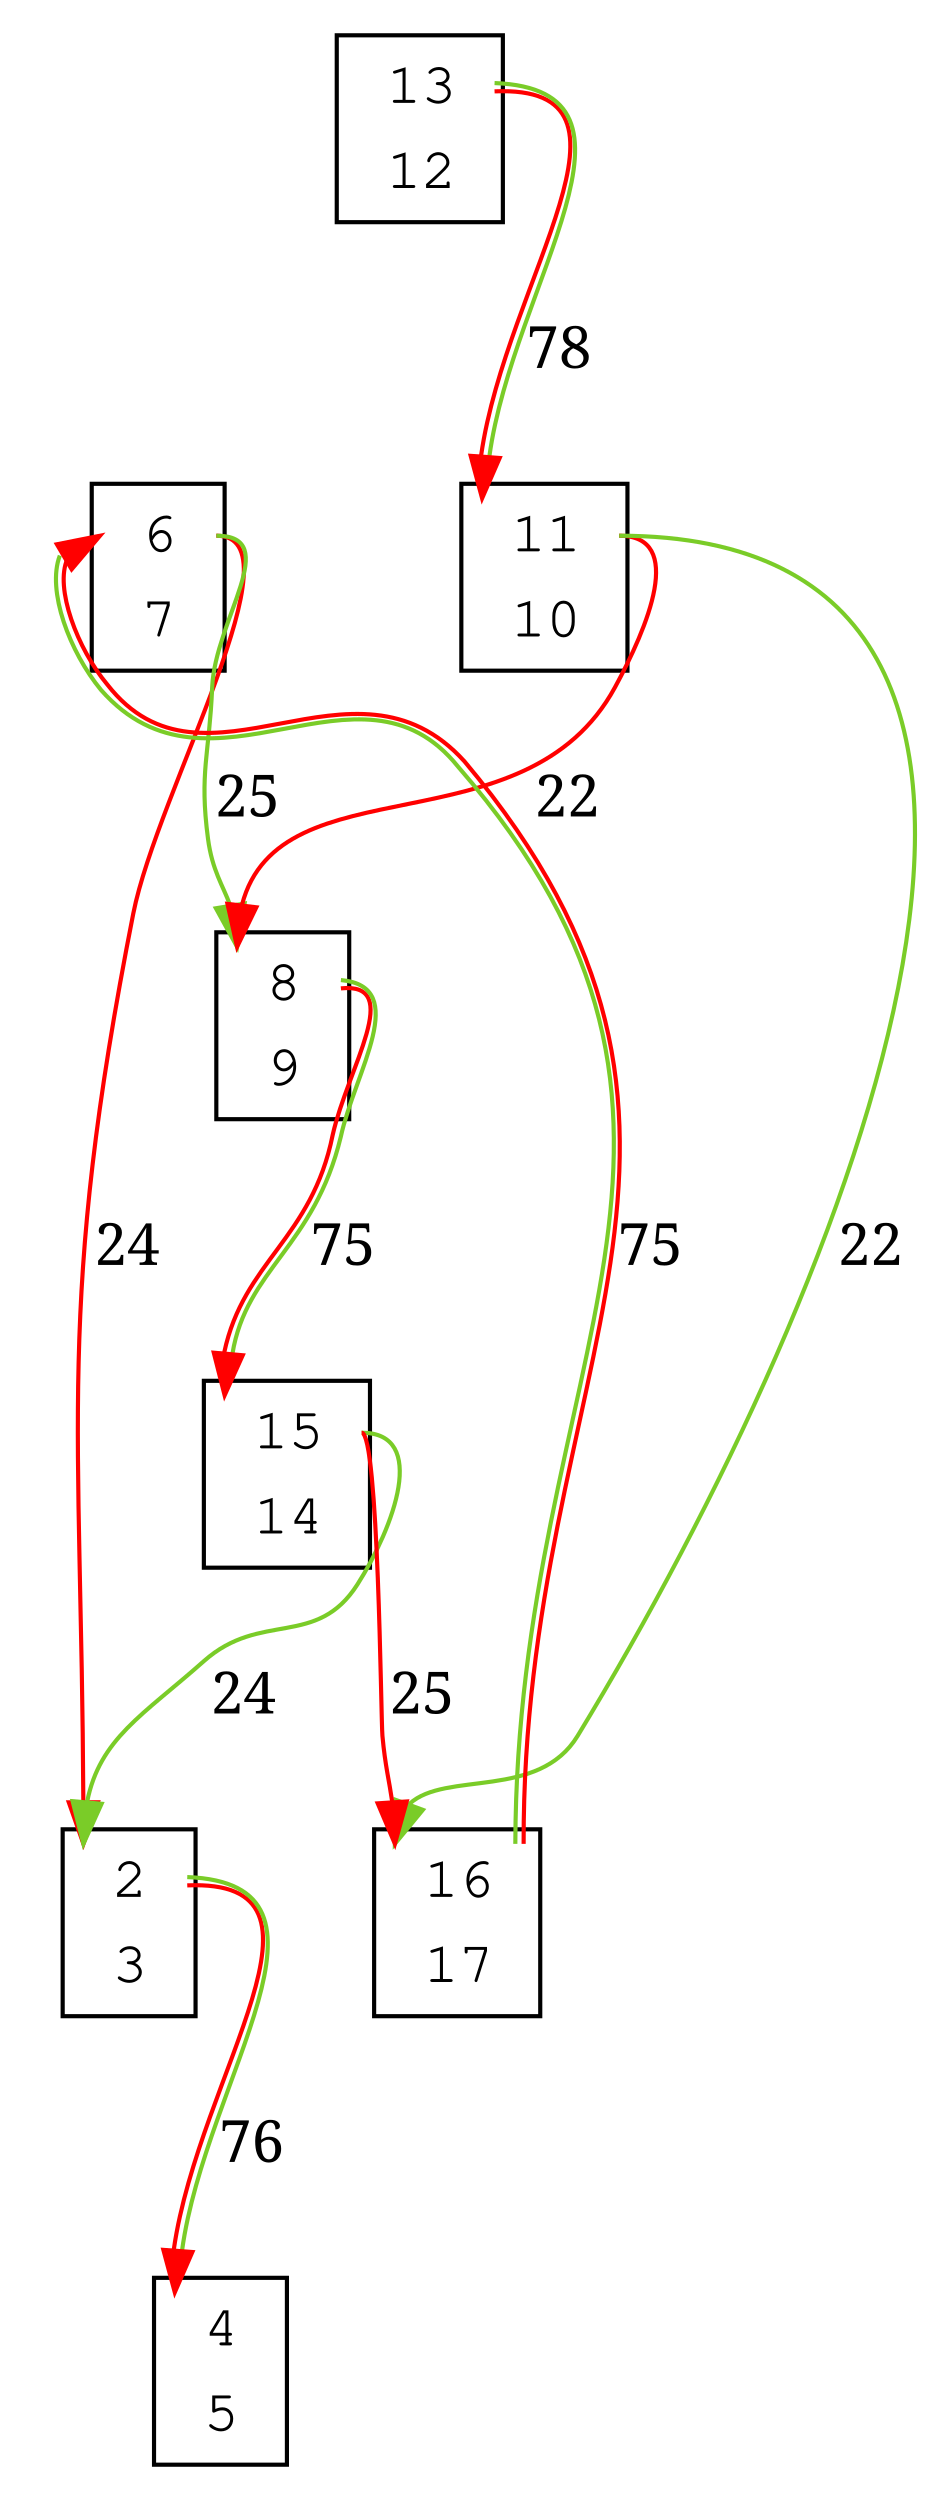
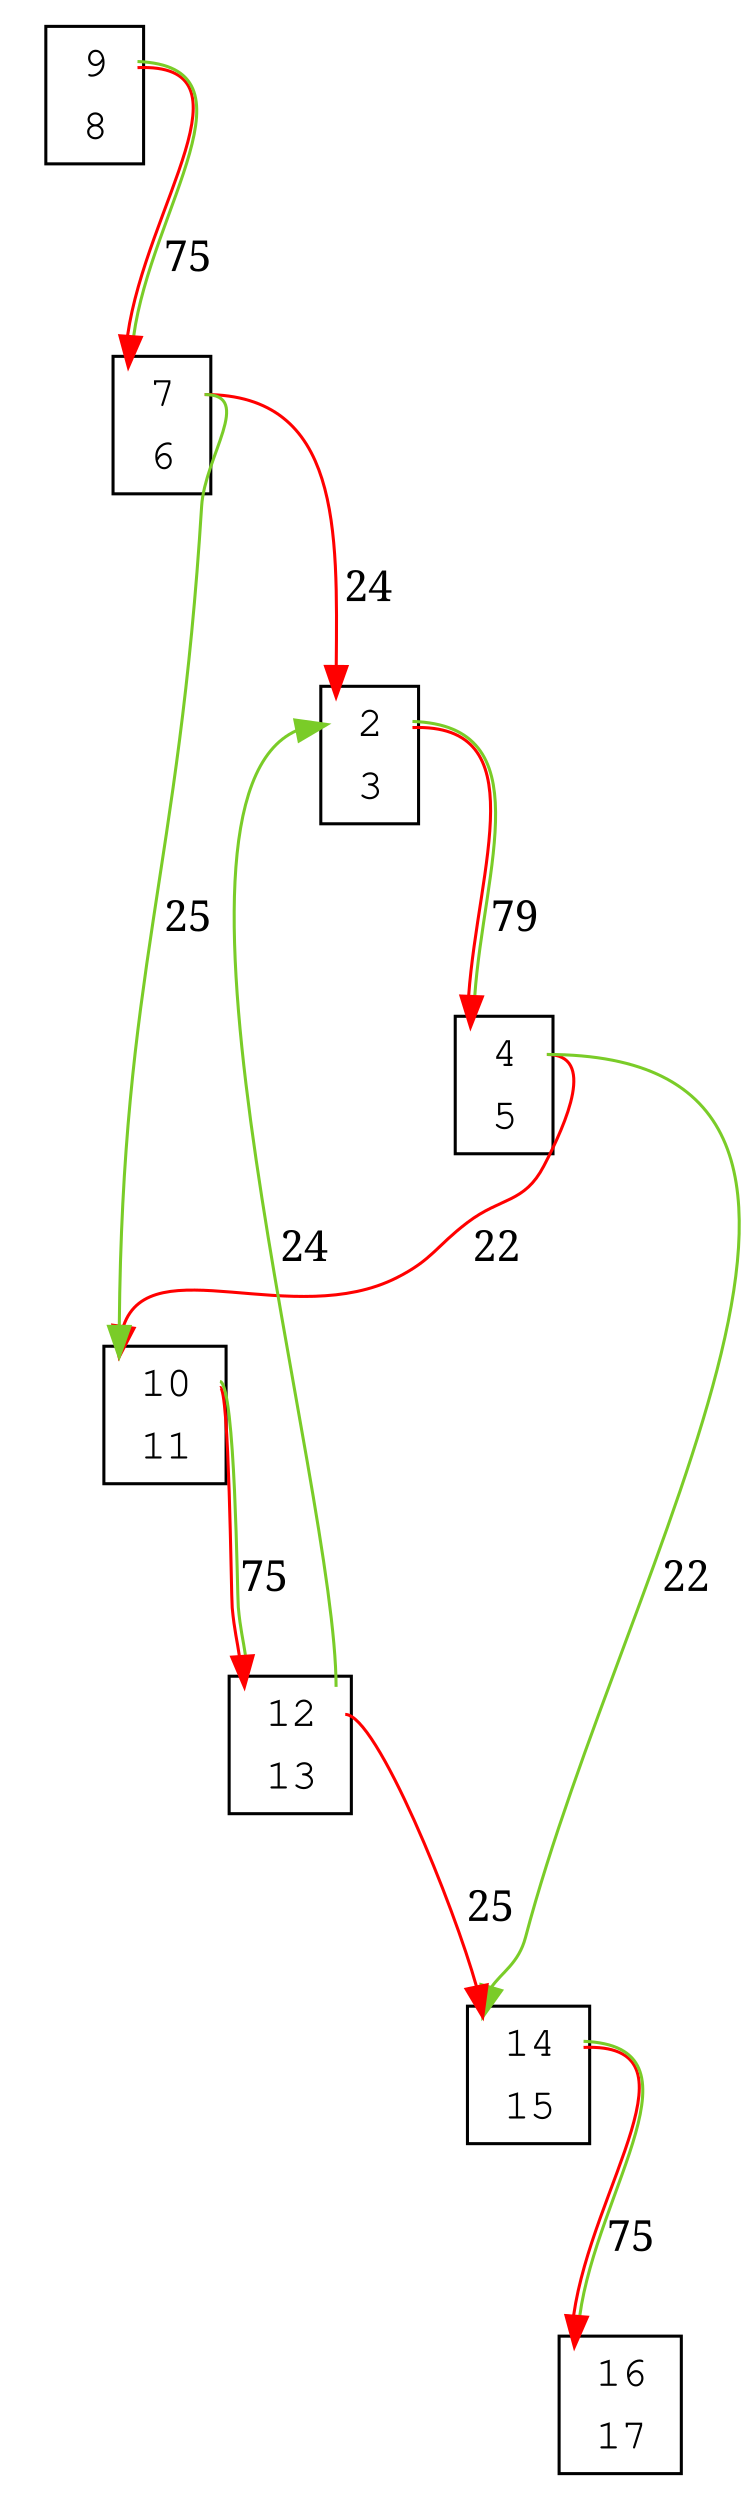
- <svg xmlns="http://www.w3.org/2000/svg" width="225pt" height="602pt" viewBox="0.00 0.00 224.82 602.00">
-   <g id="graph1" class="graph" transform="scale(1 1) rotate(0) translate(4 598)">
-     <polygon fill="white" stroke="white" points="-4,5 -4,-598 221.818,-598 221.818,5 -4,5" />
+ <svg xmlns="http://www.w3.org/2000/svg" width="246pt" height="818pt" viewBox="0.00 0.00 246.08 818.00">
+   <g id="graph1" class="graph" transform="scale(1 1) rotate(0) translate(4 814)">
+     <polygon fill="white" stroke="white" points="-4,5 -4,-814 243.083,-814 243.083,5 -4,5" />
    <g id="node1" class="node">
-       <polygon fill="white" stroke="white" points="54,-161.5 2.13163e-14,-161.5 0,-108.5 54,-108.5 54,-161.5" />
-       <polygon fill="white" stroke="white" points="11,-112.5 11,-157.5 43,-157.5 43,-112.5 11,-112.5" />
-       <polygon fill="none" stroke="black" points="11,-112.5 11,-157.5 43,-157.5 43,-112.5 11,-112.5" />
-       <text text-anchor="start" x="23" y="-141.233" font-family="Courier,monospace" font-size="14.00">2</text>
-       <text text-anchor="start" x="23" y="-120.733" font-family="Courier,monospace" font-size="14.00">3</text>
+       <polygon fill="white" stroke="white" points="144,-593.5 90,-593.5 90,-540.5 144,-540.5 144,-593.5" />
+       <polygon fill="white" stroke="white" points="101,-544.5 101,-589.5 133,-589.5 133,-544.5 101,-544.5" />
+       <polygon fill="none" stroke="black" points="101,-544.5 101,-589.5 133,-589.5 133,-544.5 101,-544.5" />
+       <text text-anchor="start" x="113" y="-573.233" font-family="Courier,monospace" font-size="14.00">2</text>
+       <text text-anchor="start" x="113" y="-552.733" font-family="Courier,monospace" font-size="14.00">3</text>
    </g>
    <g id="node2" class="node">
-       <polygon fill="white" stroke="white" points="76,-53.5 22,-53.5 22,-0.5 76,-0.5 76,-53.5" />
-       <polygon fill="white" stroke="white" points="33,-4.5 33,-49.5 65,-49.5 65,-4.5 33,-4.5" />
-       <polygon fill="none" stroke="black" points="33,-4.5 33,-49.5 65,-49.5 65,-4.5 33,-4.5" />
-       <text text-anchor="start" x="45" y="-33.233" font-family="Courier,monospace" font-size="14.00">4</text>
-       <text text-anchor="start" x="45" y="-12.733" font-family="Courier,monospace" font-size="14.00">5</text>
+       <polygon fill="white" stroke="white" points="188,-485.5 134,-485.5 134,-432.5 188,-432.5 188,-485.5" />
+       <polygon fill="white" stroke="white" points="145,-436.5 145,-481.5 177,-481.5 177,-436.5 145,-436.5" />
+       <polygon fill="none" stroke="black" points="145,-436.5 145,-481.5 177,-481.5 177,-436.5 145,-436.5" />
+       <text text-anchor="start" x="157" y="-465.233" font-family="Courier,monospace" font-size="14.00">4</text>
+       <text text-anchor="start" x="157" y="-444.733" font-family="Courier,monospace" font-size="14.00">5</text>
    </g>
    <g id="edge2" class="edge">
-       <path fill="none" stroke="#ff0000" d="M41,-144C80.882,-145.62 43.85,-98.697 37.767,-56.36" />
-       <path fill="none" stroke="#7acc28" d="M41,-146C82.452,-144.38 45.42,-97.457 39.748,-56.082" />
-       <polygon fill="#ff0000" stroke="#ff0000" points="42.23,-55.714 38,-46 35.249,-56.231 42.23,-55.714" />
-       <text text-anchor="middle" x="56.5" y="-77.4" font-family="Times Roman,serif" font-size="14.00">76</text>
+       <path fill="none" stroke="#ff0000" d="M131,-576C171.552,-577.379 152.516,-530.929 149.39,-488.177" />
+       <path fill="none" stroke="#7acc28" d="M131,-578C173.403,-576.621 154.367,-530.17 151.384,-488.033" />
+       <polygon fill="#ff0000" stroke="#ff0000" points="153.88,-487.859 150,-478 146.885,-488.127 153.88,-487.859" />
+       <text text-anchor="middle" x="164.5" y="-509.4" font-family="Times Roman,serif" font-size="14.00">79</text>
+     </g>
+     <g id="node5" class="node">
+       <polygon fill="white" stroke="white" points="78,-377.5 22,-377.5 22,-324.5 78,-324.5 78,-377.5" />
+       <polygon fill="white" stroke="white" points="30,-328.5 30,-373.5 70,-373.5 70,-328.5 30,-328.5" />
+       <polygon fill="none" stroke="black" points="30,-328.5 30,-373.5 70,-373.5 70,-328.5 30,-328.5" />
+       <text text-anchor="start" x="42" y="-357.233" font-family="Courier,monospace" font-size="14.00">10</text>
+       <text text-anchor="start" x="42" y="-336.733" font-family="Courier,monospace" font-size="14.00">11</text>
+     </g>
+     <g id="edge12" class="edge">
+       <path fill="none" stroke="#ff0000" d="M175,-469C191.228,-469 181.502,-446.89 174,-432.5 167.61,-420.243 159.999,-422.371 149,-414 138.671,-406.139 137.566,-401.892 126,-396 92.181,-378.771 45.3,-405.714 36.466,-380.236" />
+       <polygon fill="#ff0000" stroke="#ff0000" points="39.883,-379.403 35,-370 32.954,-380.395 39.883,-379.403" />
+       <text text-anchor="middle" x="158.5" y="-401.4" font-family="Times Roman,serif" font-size="14.00">22</text>
+     </g>
+     <g id="node7" class="node">
+       <polygon fill="white" stroke="white" points="197,-161.5 141,-161.5 141,-108.5 197,-108.5 197,-161.5" />
+       <polygon fill="white" stroke="white" points="149,-112.5 149,-157.5 189,-157.5 189,-112.5 149,-112.5" />
+       <polygon fill="none" stroke="black" points="149,-112.5 149,-157.5 189,-157.5 189,-112.5 149,-112.5" />
+       <text text-anchor="start" x="161" y="-141.233" font-family="Courier,monospace" font-size="14.00">14</text>
+       <text text-anchor="start" x="161" y="-120.733" font-family="Courier,monospace" font-size="14.00">15</text>
+     </g>
+     <g id="edge14" class="edge">
+       <path fill="none" stroke="#7acc28" d="M175,-469C303.482,-469 200.916,-304.194 168,-180 165.741,-171.476 160.198,-168.594 156.803,-163.64" />
+       <polygon fill="#7acc28" stroke="#7acc28" points="160.153,-162.625 154,-154 153.432,-164.58 160.153,-162.625" />
+       <text text-anchor="middle" x="220.5" y="-293.4" font-family="Times Roman,serif" font-size="14.00">22</text>
    </g>
    <g id="node3" class="node">
-       <polygon fill="white" stroke="white" points="61,-485.5 7,-485.5 7,-432.5 61,-432.5 61,-485.5" />
-       <polygon fill="white" stroke="white" points="18,-436.5 18,-481.5 50,-481.5 50,-436.5 18,-436.5" />
-       <polygon fill="none" stroke="black" points="18,-436.5 18,-481.5 50,-481.5 50,-436.5 18,-436.5" />
-       <text text-anchor="start" x="30" y="-465.233" font-family="Courier,monospace" font-size="14.00">6</text>
-       <text text-anchor="start" x="30" y="-444.733" font-family="Courier,monospace" font-size="14.00">7</text>
+       <polygon fill="white" stroke="white" points="76,-701.5 22,-701.5 22,-648.5 76,-648.5 76,-701.5" />
+       <polygon fill="white" stroke="white" points="33,-652.5 33,-697.5 65,-697.5 65,-652.5 33,-652.5" />
+       <polygon fill="none" stroke="black" points="33,-652.5 33,-697.5 65,-697.5 65,-652.5 33,-652.5" />
+       <text text-anchor="start" x="45" y="-681.233" font-family="Courier,monospace" font-size="14.00">7</text>
+       <text text-anchor="start" x="45" y="-660.733" font-family="Courier,monospace" font-size="14.00">6</text>
    </g>
-     <g id="edge14" class="edge">
-       <path fill="none" stroke="#ff0000" d="M48,-469C69.043,-469 33.805,-407.469 28,-378 9.41,-283.62 15.522,-255.649 15.975,-164.25" />
-       <polygon fill="#ff0000" stroke="#ff0000" points="19.475,-164.009 16,-154 12.475,-163.991 19.475,-164.009" />
-       <text text-anchor="middle" x="26.5" y="-293.4" font-family="Times Roman,serif" font-size="14.00">24</text>
+     <g id="edge8" class="edge">
+       <path fill="none" stroke="#ff0000" d="M63,-685C107.598,-685 106.437,-640.895 106.054,-596.145" />
+       <polygon fill="#ff0000" stroke="#ff0000" points="109.553,-595.981 106,-586 102.553,-596.018 109.553,-595.981" />
+       <text text-anchor="middle" x="116.5" y="-617.4" font-family="Times Roman,serif" font-size="14.00">24</text>
+     </g>
+     <g id="edge18" class="edge">
+       <path fill="none" stroke="#7acc28" d="M63,-685C79.228,-685 63.006,-664.697 62,-648.5 54.511,-527.896 36.083,-496.134 35.046,-380.343" />
+       <polygon fill="#7acc28" stroke="#7acc28" points="38.544,-379.984 35,-370 31.544,-380.015 38.544,-379.984" />
+       <text text-anchor="middle" x="57.5" y="-509.4" font-family="Times Roman,serif" font-size="14.00">25</text>
    </g>
    <g id="node4" class="node">
-       <polygon fill="white" stroke="white" points="91,-377.5 37,-377.5 37,-324.5 91,-324.5 91,-377.5" />
-       <polygon fill="white" stroke="white" points="48,-328.5 48,-373.5 80,-373.5 80,-328.5 48,-328.5" />
-       <polygon fill="none" stroke="black" points="48,-328.5 48,-373.5 80,-373.5 80,-328.5 48,-328.5" />
-       <text text-anchor="start" x="60" y="-357.233" font-family="Courier,monospace" font-size="14.00">8</text>
-       <text text-anchor="start" x="60" y="-336.733" font-family="Courier,monospace" font-size="14.00">9</text>
+       <polygon fill="white" stroke="white" points="54,-809.5 2.13163e-14,-809.5 0,-756.5 54,-756.5 54,-809.5" />
+       <polygon fill="white" stroke="white" points="11,-760.5 11,-805.5 43,-805.5 43,-760.5 11,-760.5" />
+       <polygon fill="none" stroke="black" points="11,-760.5 11,-805.5 43,-805.5 43,-760.5 11,-760.5" />
+       <text text-anchor="start" x="23" y="-789.233" font-family="Courier,monospace" font-size="14.00">9</text>
+       <text text-anchor="start" x="23" y="-768.733" font-family="Courier,monospace" font-size="14.00">8</text>
    </g>
    <g id="edge4" class="edge">
-       <path fill="none" stroke="#7acc28" d="M48,-469C64.228,-469 47.66,-448.715 47,-432.5 46.34,-416.285 43.872,-412.088 46,-396 47.005,-388.4 49.595,-384.778 51.327,-380.01" />
-       <polygon fill="#7acc28" stroke="#7acc28" points="54.804,-380.44 53,-370 47.9,-379.286 54.804,-380.44" />
-       <text text-anchor="middle" x="55.5" y="-401.4" font-family="Times Roman,serif" font-size="14.00">25</text>
+       <path fill="none" stroke="#ff0000" d="M41,-792C80.882,-793.62 43.85,-746.697 37.767,-704.36" />
+       <path fill="none" stroke="#7acc28" d="M41,-794C82.452,-792.38 45.42,-745.458 39.748,-704.082" />
+       <polygon fill="#ff0000" stroke="#ff0000" points="42.23,-703.714 38,-694 35.249,-704.231 42.23,-703.714" />
+       <text text-anchor="middle" x="57.5" y="-725.4" font-family="Times Roman,serif" font-size="14.00">75</text>
    </g>
-     <g id="node7" class="node">
-       <polygon fill="white" stroke="white" points="93,-269.5 37,-269.5 37,-216.5 93,-216.5 93,-269.5" />
-       <polygon fill="white" stroke="white" points="45,-220.5 45,-265.5 85,-265.5 85,-220.5 45,-220.5" />
-       <polygon fill="none" stroke="black" points="45,-220.5 45,-265.5 85,-265.5 85,-220.5 45,-220.5" />
-       <text text-anchor="start" x="57" y="-249.233" font-family="Courier,monospace" font-size="14.00">15</text>
-       <text text-anchor="start" x="57" y="-228.733" font-family="Courier,monospace" font-size="14.00">14</text>
+     <g id="node6" class="node">
+       <polygon fill="white" stroke="white" points="119,-269.5 63,-269.5 63,-216.5 119,-216.5 119,-269.5" />
+       <polygon fill="white" stroke="white" points="71,-220.5 71,-265.5 111,-265.5 111,-220.5 71,-220.5" />
+       <polygon fill="none" stroke="black" points="71,-220.5 71,-265.5 111,-265.5 111,-220.5 71,-220.5" />
+       <text text-anchor="start" x="83" y="-249.233" font-family="Courier,monospace" font-size="14.00">12</text>
+       <text text-anchor="start" x="83" y="-228.733" font-family="Courier,monospace" font-size="14.00">13</text>
    </g>
-     <g id="edge8" class="edge">
-       <path fill="none" stroke="#ff0000" d="M78,-360C93.395,-361.553 79.67,-340.899 76.024,-324.716 70.977,-299.599 54.592,-294.304 49.91,-272.347" />
-       <path fill="none" stroke="#7acc28" d="M78,-362C95.061,-360.447 81.336,-339.792 77.976,-324.284 71.592,-297.696 55.207,-292.401 51.875,-271.976" />
-       <polygon fill="#ff0000" stroke="#ff0000" points="54.361,-271.655 50,-262 47.388,-272.268 54.361,-271.655" />
-       <text text-anchor="middle" x="78.5" y="-293.4" font-family="Times Roman,serif" font-size="14.00">75</text>
+     <g id="edge6" class="edge">
+       <path fill="none" stroke="#ff0000" d="M68,-360C71.065,-360.992 71.628,-292.04 72.004,-287.908 72.698,-280.505 73.704,-276.702 74.341,-272.144" />
+       <path fill="none" stroke="#7acc28" d="M68,-362C73.065,-361.008 73.628,-292.056 73.996,-288.092 74.632,-281.016 75.638,-277.214 76.322,-272.424" />
+       <polygon fill="#ff0000" stroke="#ff0000" points="78.844,-272.206 76,-262 71.859,-271.752 78.844,-272.206" />
+       <text text-anchor="middle" x="82.5" y="-293.4" font-family="Times Roman,serif" font-size="14.00">75</text>
    </g>
-     <g id="node5" class="node">
-       <polygon fill="white" stroke="white" points="155,-485.5 99,-485.5 99,-432.5 155,-432.5 155,-485.5" />
-       <polygon fill="white" stroke="white" points="107,-436.5 107,-481.5 147,-481.5 147,-436.5 107,-436.5" />
-       <polygon fill="none" stroke="black" points="107,-436.5 107,-481.5 147,-481.5 147,-436.5 107,-436.5" />
-       <text text-anchor="start" x="119" y="-465.233" font-family="Courier,monospace" font-size="14.00">11</text>
-       <text text-anchor="start" x="119" y="-444.733" font-family="Courier,monospace" font-size="14.00">10</text>
+     <g id="edge16" class="edge">
+       <path fill="none" stroke="#7acc28" d="M106,-262C106,-328.312 40.493,-551.647 93.087,-575.018" />
+       <polygon fill="#7acc28" stroke="#7acc28" points="92.508,-578.471 103,-577 93.88,-571.607 92.508,-578.471" />
+       <text text-anchor="middle" x="95.5" y="-401.4" font-family="Times Roman,serif" font-size="14.00">24</text>
    </g>
-     <g id="edge18" class="edge">
-       <path fill="none" stroke="#ff0000" d="M145,-469C161.228,-469 151.754,-446.756 144,-432.5 122.387,-392.766 63.286,-414.874 54.184,-380.13" />
-       <polygon fill="#ff0000" stroke="#ff0000" points="57.637,-379.526 53,-370 50.684,-380.339 57.637,-379.526" />
-       <text text-anchor="middle" x="132.5" y="-401.4" font-family="Times Roman,serif" font-size="14.00">22</text>
+     <g id="edge20" class="edge">
+       <path fill="none" stroke="#ff0000" d="M109,-253C119.289,-253 144.687,-189.971 152,-163.798" />
+       <polygon fill="#ff0000" stroke="#ff0000" points="155.429,-164.498 154,-154 148.571,-163.098 155.429,-164.498" />
+       <text text-anchor="middle" x="156.5" y="-185.4" font-family="Times Roman,serif" font-size="14.00">25</text>
    </g>
    <g id="node8" class="node">
-       <polygon fill="white" stroke="white" points="134,-161.5 78,-161.5 78,-108.5 134,-108.5 134,-161.5" />
-       <polygon fill="white" stroke="white" points="86,-112.5 86,-157.5 126,-157.5 126,-112.5 86,-112.5" />
-       <polygon fill="none" stroke="black" points="86,-112.5 86,-157.5 126,-157.5 126,-112.5 86,-112.5" />
-       <text text-anchor="start" x="98" y="-141.233" font-family="Courier,monospace" font-size="14.00">16</text>
-       <text text-anchor="start" x="98" y="-120.733" font-family="Courier,monospace" font-size="14.00">17</text>
-     </g>
-     <g id="edge12" class="edge">
-       <path fill="none" stroke="#7acc28" d="M145,-469C273.521,-469 201.77,-289.816 135,-180 125.596,-164.534 103.239,-171.631 94.545,-163.658" />
-       <polygon fill="#7acc28" stroke="#7acc28" points="97.731,-162.182 91,-154 91.16,-164.594 97.731,-162.182" />
-       <text text-anchor="middle" x="205.5" y="-293.4" font-family="Times Roman,serif" font-size="14.00">22</text>
-     </g>
-     <g id="node6" class="node">
-       <polygon fill="white" stroke="white" points="125,-593.5 69,-593.5 69,-540.5 125,-540.5 125,-593.5" />
-       <polygon fill="white" stroke="white" points="77,-544.5 77,-589.5 117,-589.5 117,-544.5 77,-544.5" />
-       <polygon fill="none" stroke="black" points="77,-544.5 77,-589.5 117,-589.5 117,-544.5 77,-544.5" />
-       <text text-anchor="start" x="89" y="-573.233" font-family="Courier,monospace" font-size="14.00">13</text>
-       <text text-anchor="start" x="89" y="-552.733" font-family="Courier,monospace" font-size="14.00">12</text>
-     </g>
-     <g id="edge6" class="edge">
-       <path fill="none" stroke="#ff0000" d="M115,-576C154.882,-577.62 117.85,-530.697 111.767,-488.36" />
-       <path fill="none" stroke="#7acc28" d="M115,-578C156.452,-576.38 119.42,-529.458 113.748,-488.082" />
-       <polygon fill="#ff0000" stroke="#ff0000" points="116.23,-487.714 112,-478 109.249,-488.231 116.23,-487.714" />
-       <text text-anchor="middle" x="130.5" y="-509.4" font-family="Times Roman,serif" font-size="14.00">78</text>
-     </g>
-     <g id="edge20" class="edge">
-       <path fill="none" stroke="#7acc28" d="M83,-253C99.228,-253 90.72,-230.186 82,-216.5 72.121,-200.994 58.751,-210.204 45,-198 30.357,-185.004 19.93,-179.355 16.903,-164.17" />
-       <polygon fill="#7acc28" stroke="#7acc28" points="20.371,-163.651 16,-154 13.398,-164.27 20.371,-163.651" />
-       <text text-anchor="middle" x="54.5" y="-185.4" font-family="Times Roman,serif" font-size="14.00">24</text>
+       <polygon fill="white" stroke="white" points="227,-53.5 171,-53.5 171,-0.5 227,-0.5 227,-53.5" />
+       <polygon fill="white" stroke="white" points="179,-4.5 179,-49.5 219,-49.5 219,-4.5 179,-4.5" />
+       <polygon fill="none" stroke="black" points="179,-4.5 179,-49.5 219,-49.5 219,-4.5 179,-4.5" />
+       <text text-anchor="start" x="191" y="-33.233" font-family="Courier,monospace" font-size="14.00">16</text>
+       <text text-anchor="start" x="191" y="-12.733" font-family="Courier,monospace" font-size="14.00">17</text>
    </g>
    <g id="edge10" class="edge">
-       <path fill="none" stroke="#ff0000" d="M83,-253C87.065,-253 87.628,-184.048 88,-180 88.665,-172.76 89.671,-168.958 90.331,-164.284" />
-       <polygon fill="#ff0000" stroke="#ff0000" points="93.844,-164.206 91,-154 86.859,-163.752 93.844,-164.206" />
-       <text text-anchor="middle" x="97.5" y="-185.4" font-family="Times Roman,serif" font-size="14.00">25</text>
-     </g>
-     <g id="edge16" class="edge">
-       <path fill="none" stroke="#ff0000" d="M122,-154C121.677,-268.987 182.789,-325.23 107.761,-414.649 80.867,-444.395 45.224,-403.079 21.769,-433.139 14.563,-441.731 8.965,-456.435 12.165,-463.456" />
-       <path fill="none" stroke="#7acc28" d="M120,-154C120.323,-270.459 181.434,-326.701 106.239,-413.351 82.381,-443.089 46.739,-401.772 20.231,-431.861 12.694,-441.019 7.096,-455.723 10.318,-464.221" />
-       <polygon fill="#ff0000" stroke="#ff0000" points="9.608,-466.938 20,-469 13.162,-460.907 9.608,-466.938" />
-       <text text-anchor="middle" x="152.5" y="-293.4" font-family="Times Roman,serif" font-size="14.00">75</text>
+       <path fill="none" stroke="#ff0000" d="M187,-144C226.882,-145.62 189.85,-98.697 183.767,-56.36" />
+       <path fill="none" stroke="#7acc28" d="M187,-146C228.452,-144.38 191.42,-97.457 185.748,-56.082" />
+       <polygon fill="#ff0000" stroke="#ff0000" points="188.23,-55.714 184,-46 181.249,-56.231 188.23,-55.714" />
+       <text text-anchor="middle" x="202.5" y="-77.4" font-family="Times Roman,serif" font-size="14.00">75</text>
    </g>
  </g>
</svg>
